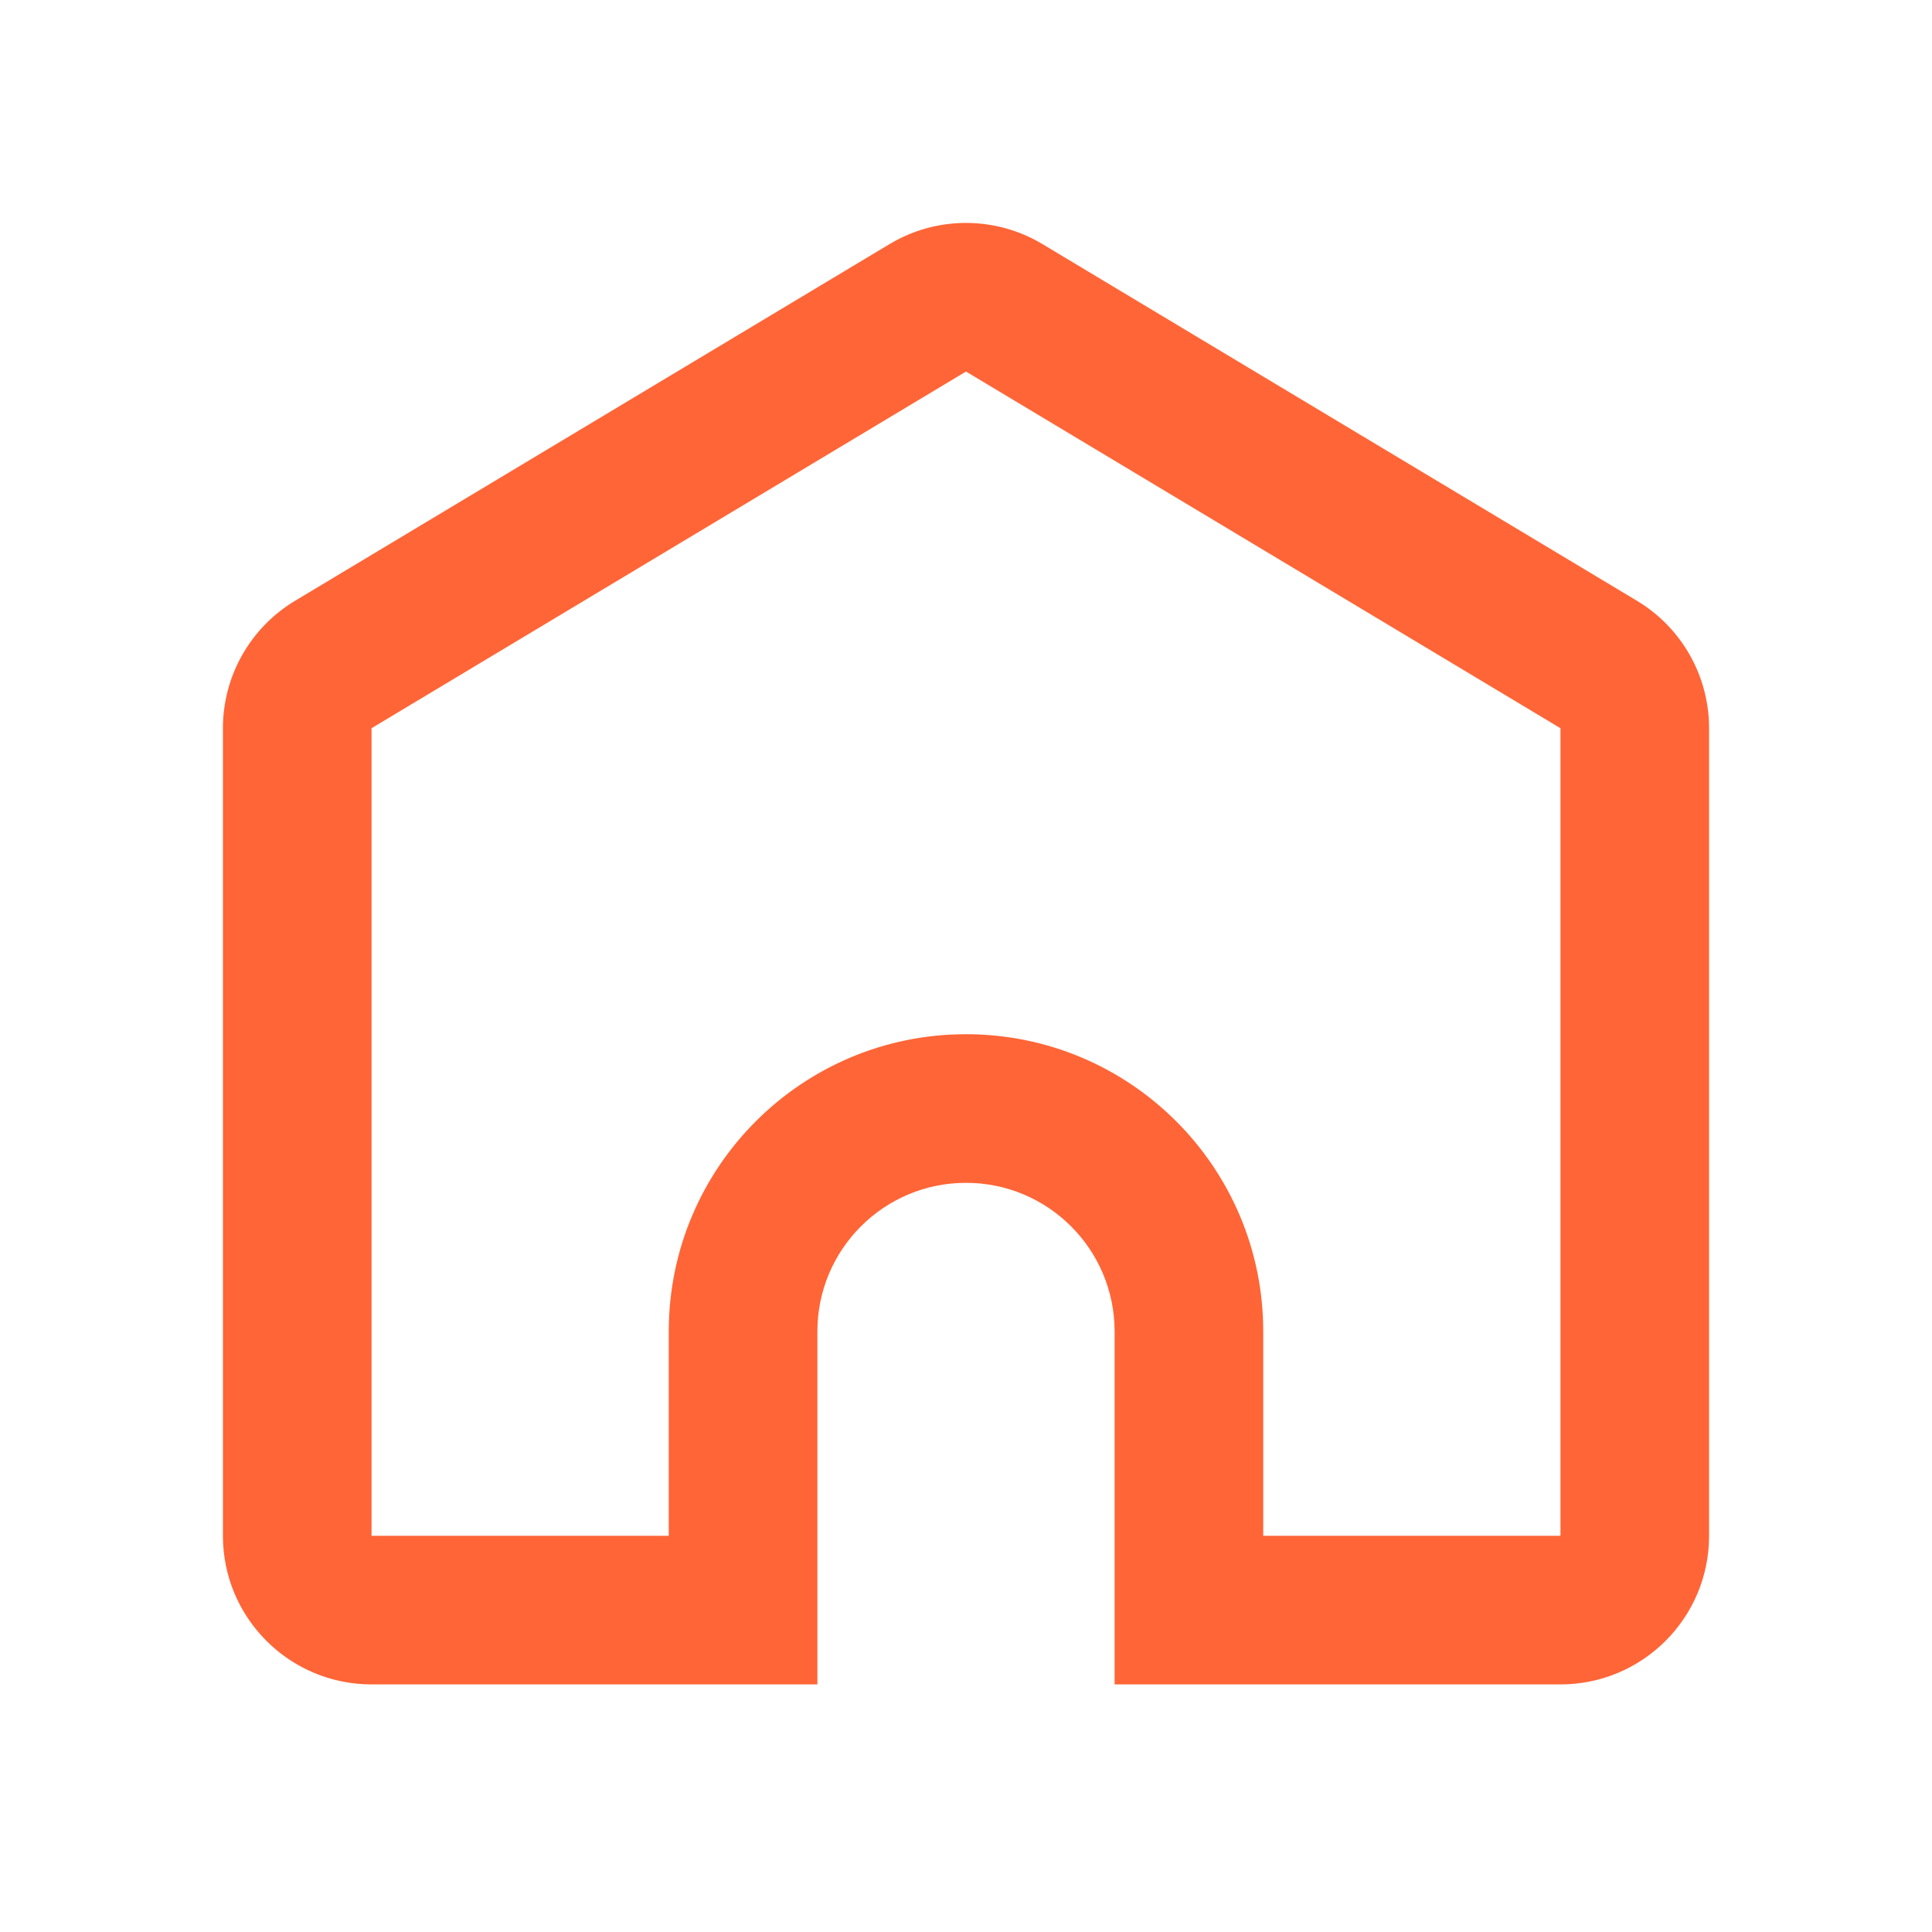
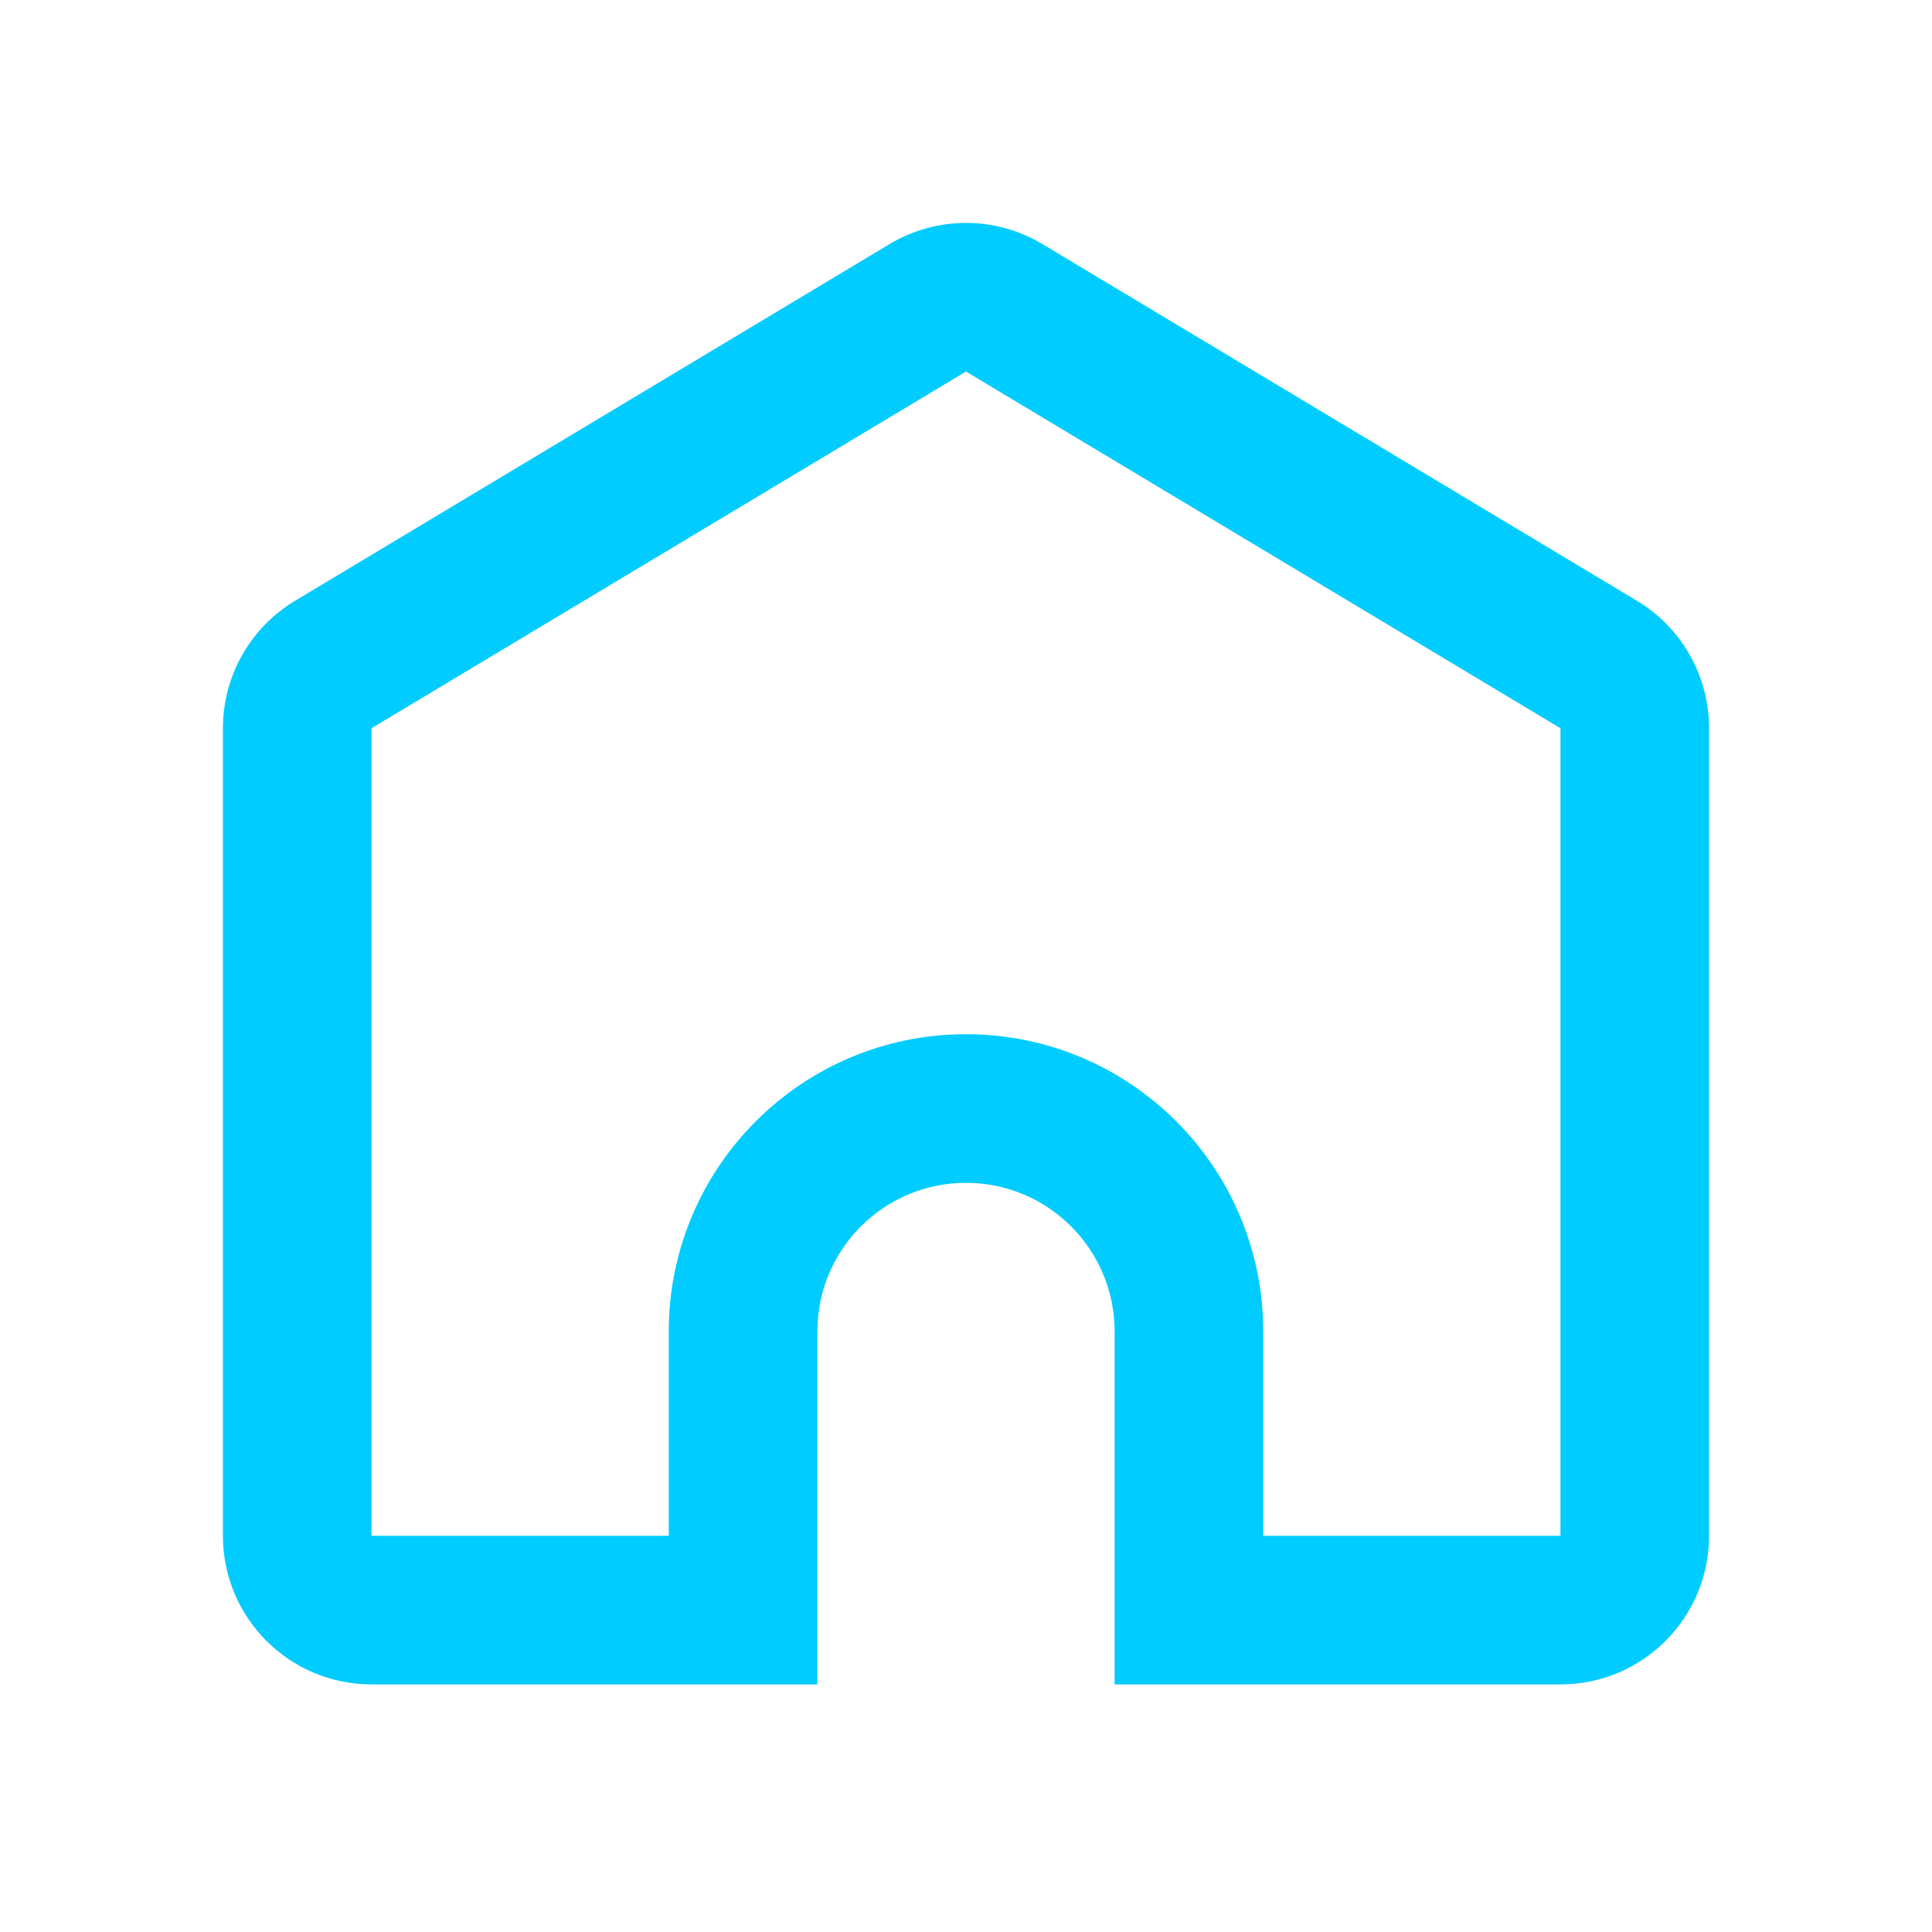
<svg xmlns="http://www.w3.org/2000/svg" id="home-icon" width="26" height="26" viewBox="0 0 26 26">
  <rect id="Rectangle_43" data-name="Rectangle 43" width="26" height="26" fill="none" />
-   <path id="home" d="M18,18V7.132l-8-4.8-8,4.8V18H6V15.25a4,4,0,1,1,8,0V18Zm-6,2V15.25a2,2,0,0,0-4,0V20H2a2,2,0,0,1-2-2V7.132A2,2,0,0,1,.971,5.417l8-4.8a2,2,0,0,1,2.058,0l8,4.8A2,2,0,0,1,20,7.132V18a2,2,0,0,1-2,2Z" transform="translate(3 2.668)" fill="#FF6536" />
+   <path id="home" d="M18,18V7.132l-8-4.8-8,4.8V18H6V15.25a4,4,0,1,1,8,0V18Zm-6,2V15.25a2,2,0,0,0-4,0V20H2a2,2,0,0,1-2-2V7.132A2,2,0,0,1,.971,5.417l8-4.8a2,2,0,0,1,2.058,0l8,4.8A2,2,0,0,1,20,7.132V18a2,2,0,0,1-2,2Z" transform="translate(3 2.668)" fill="#00CCFF" />
</svg>
